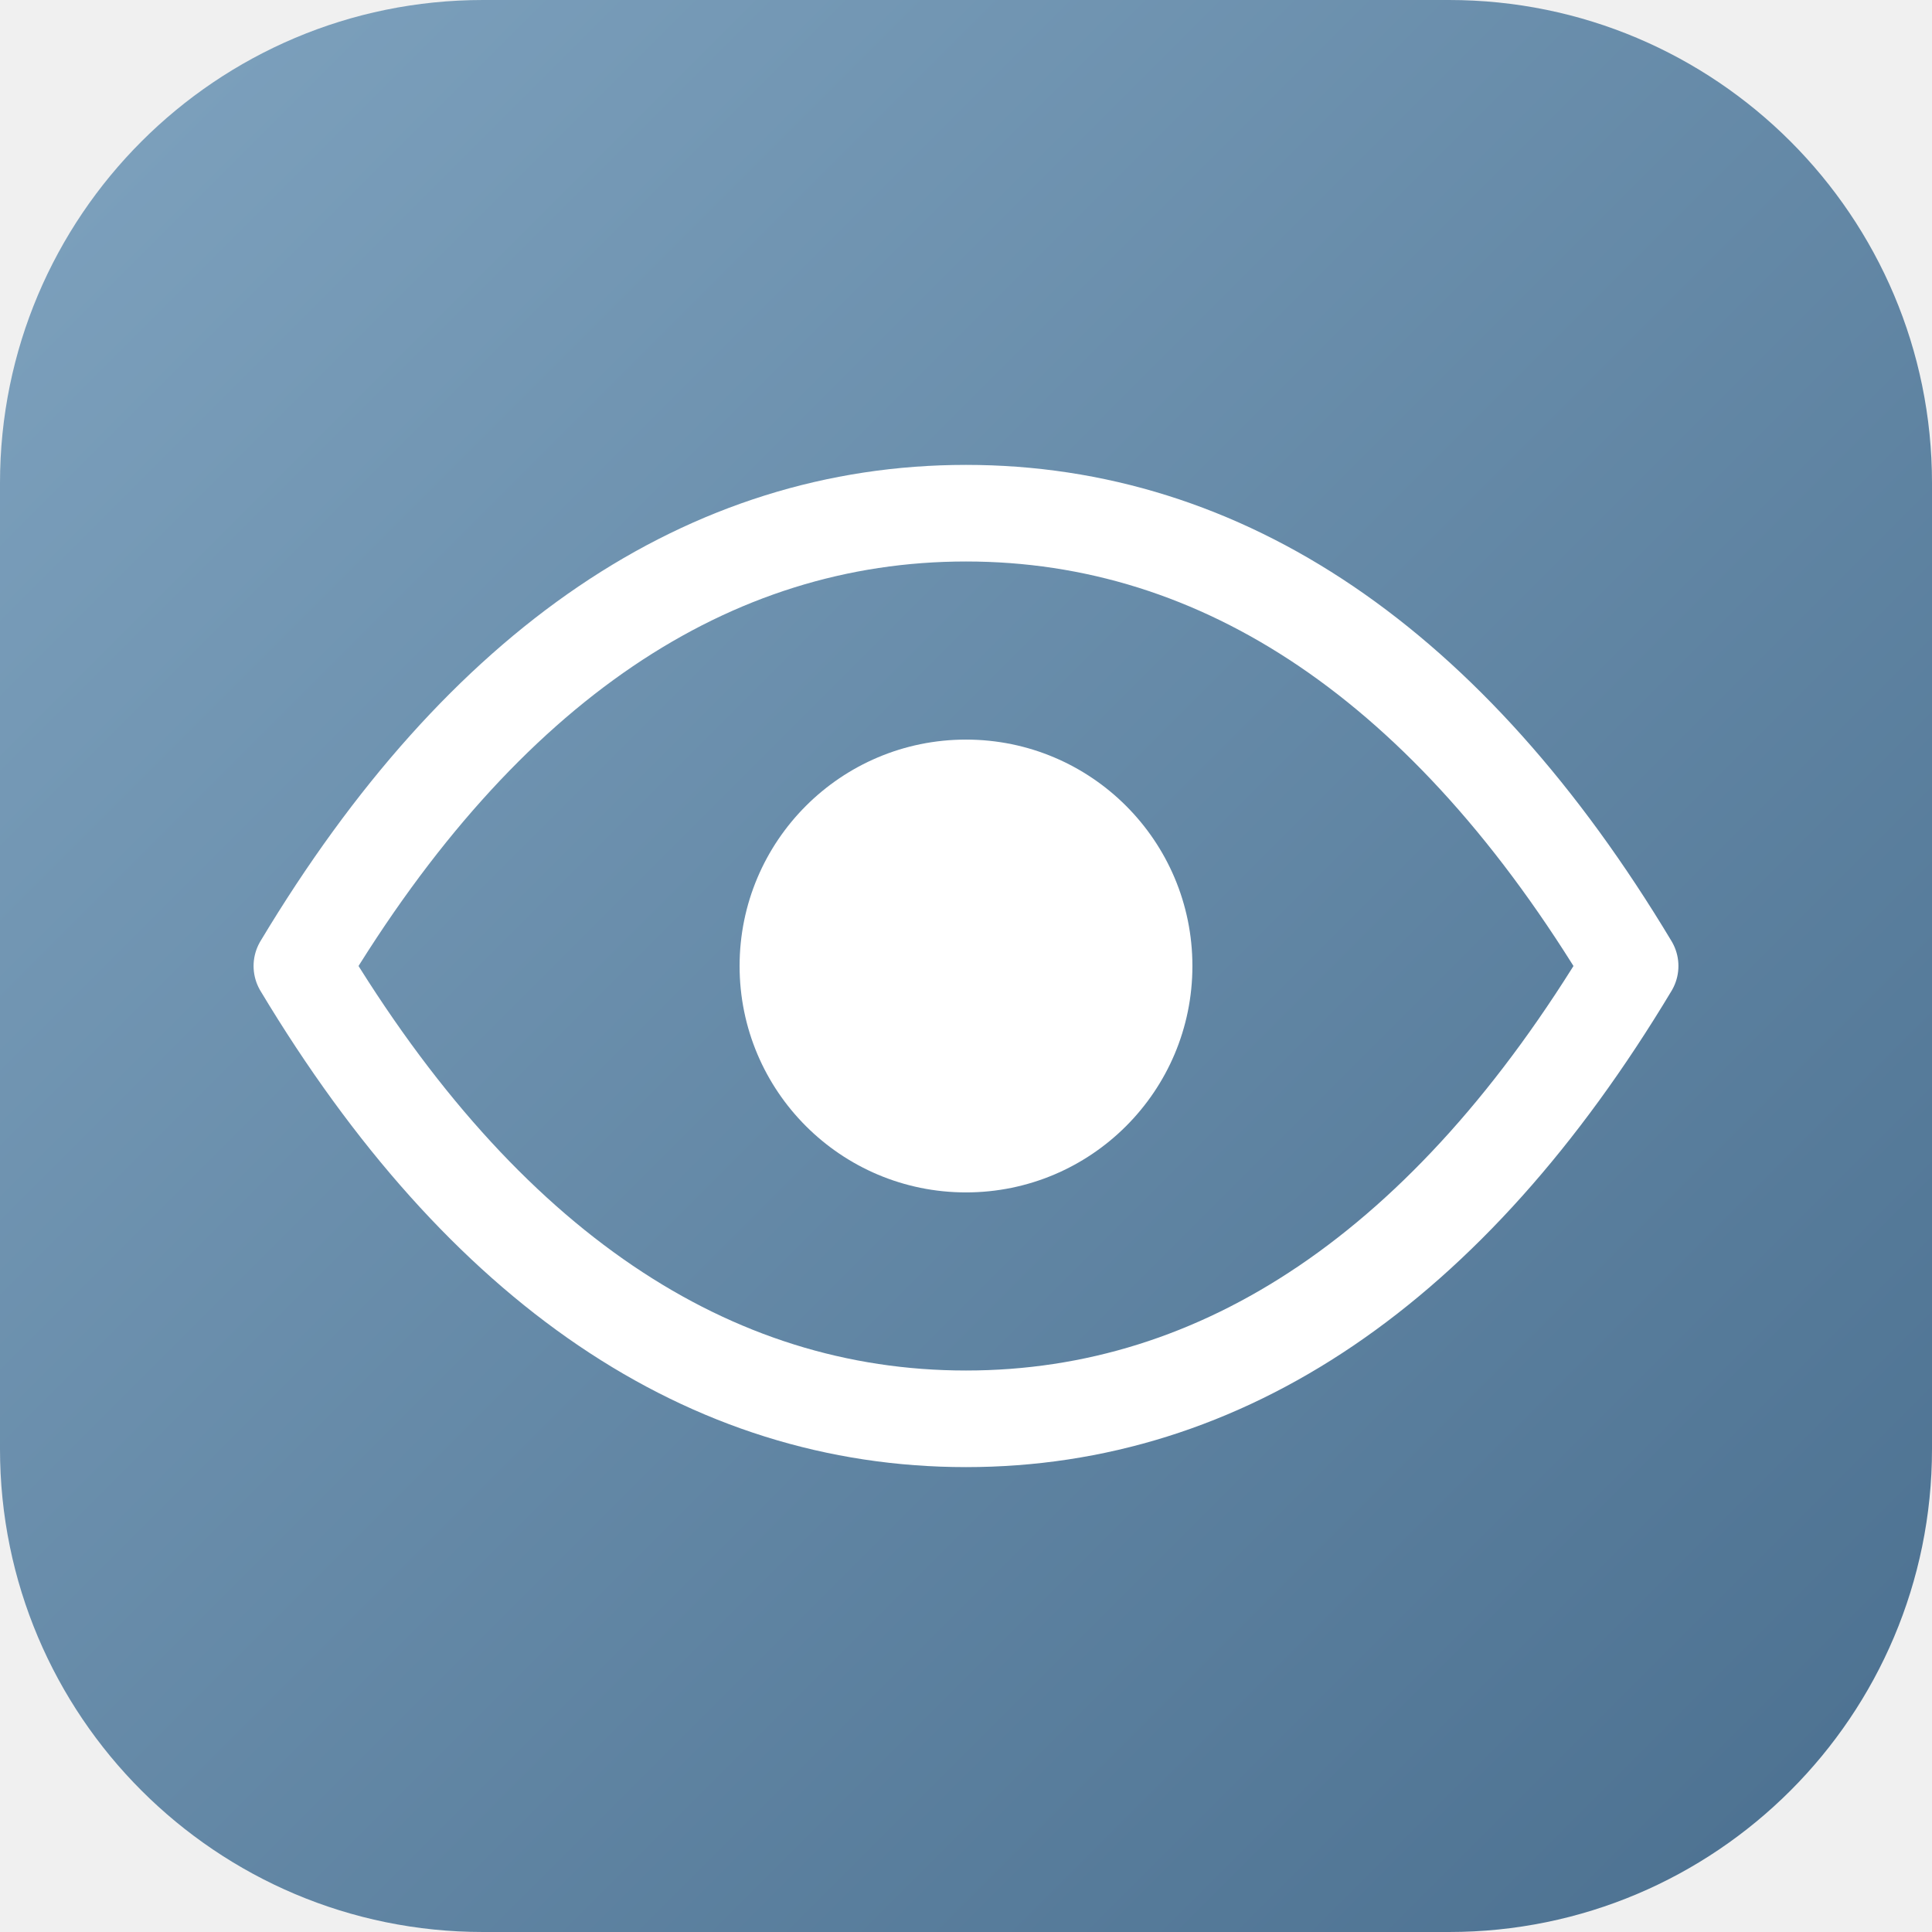
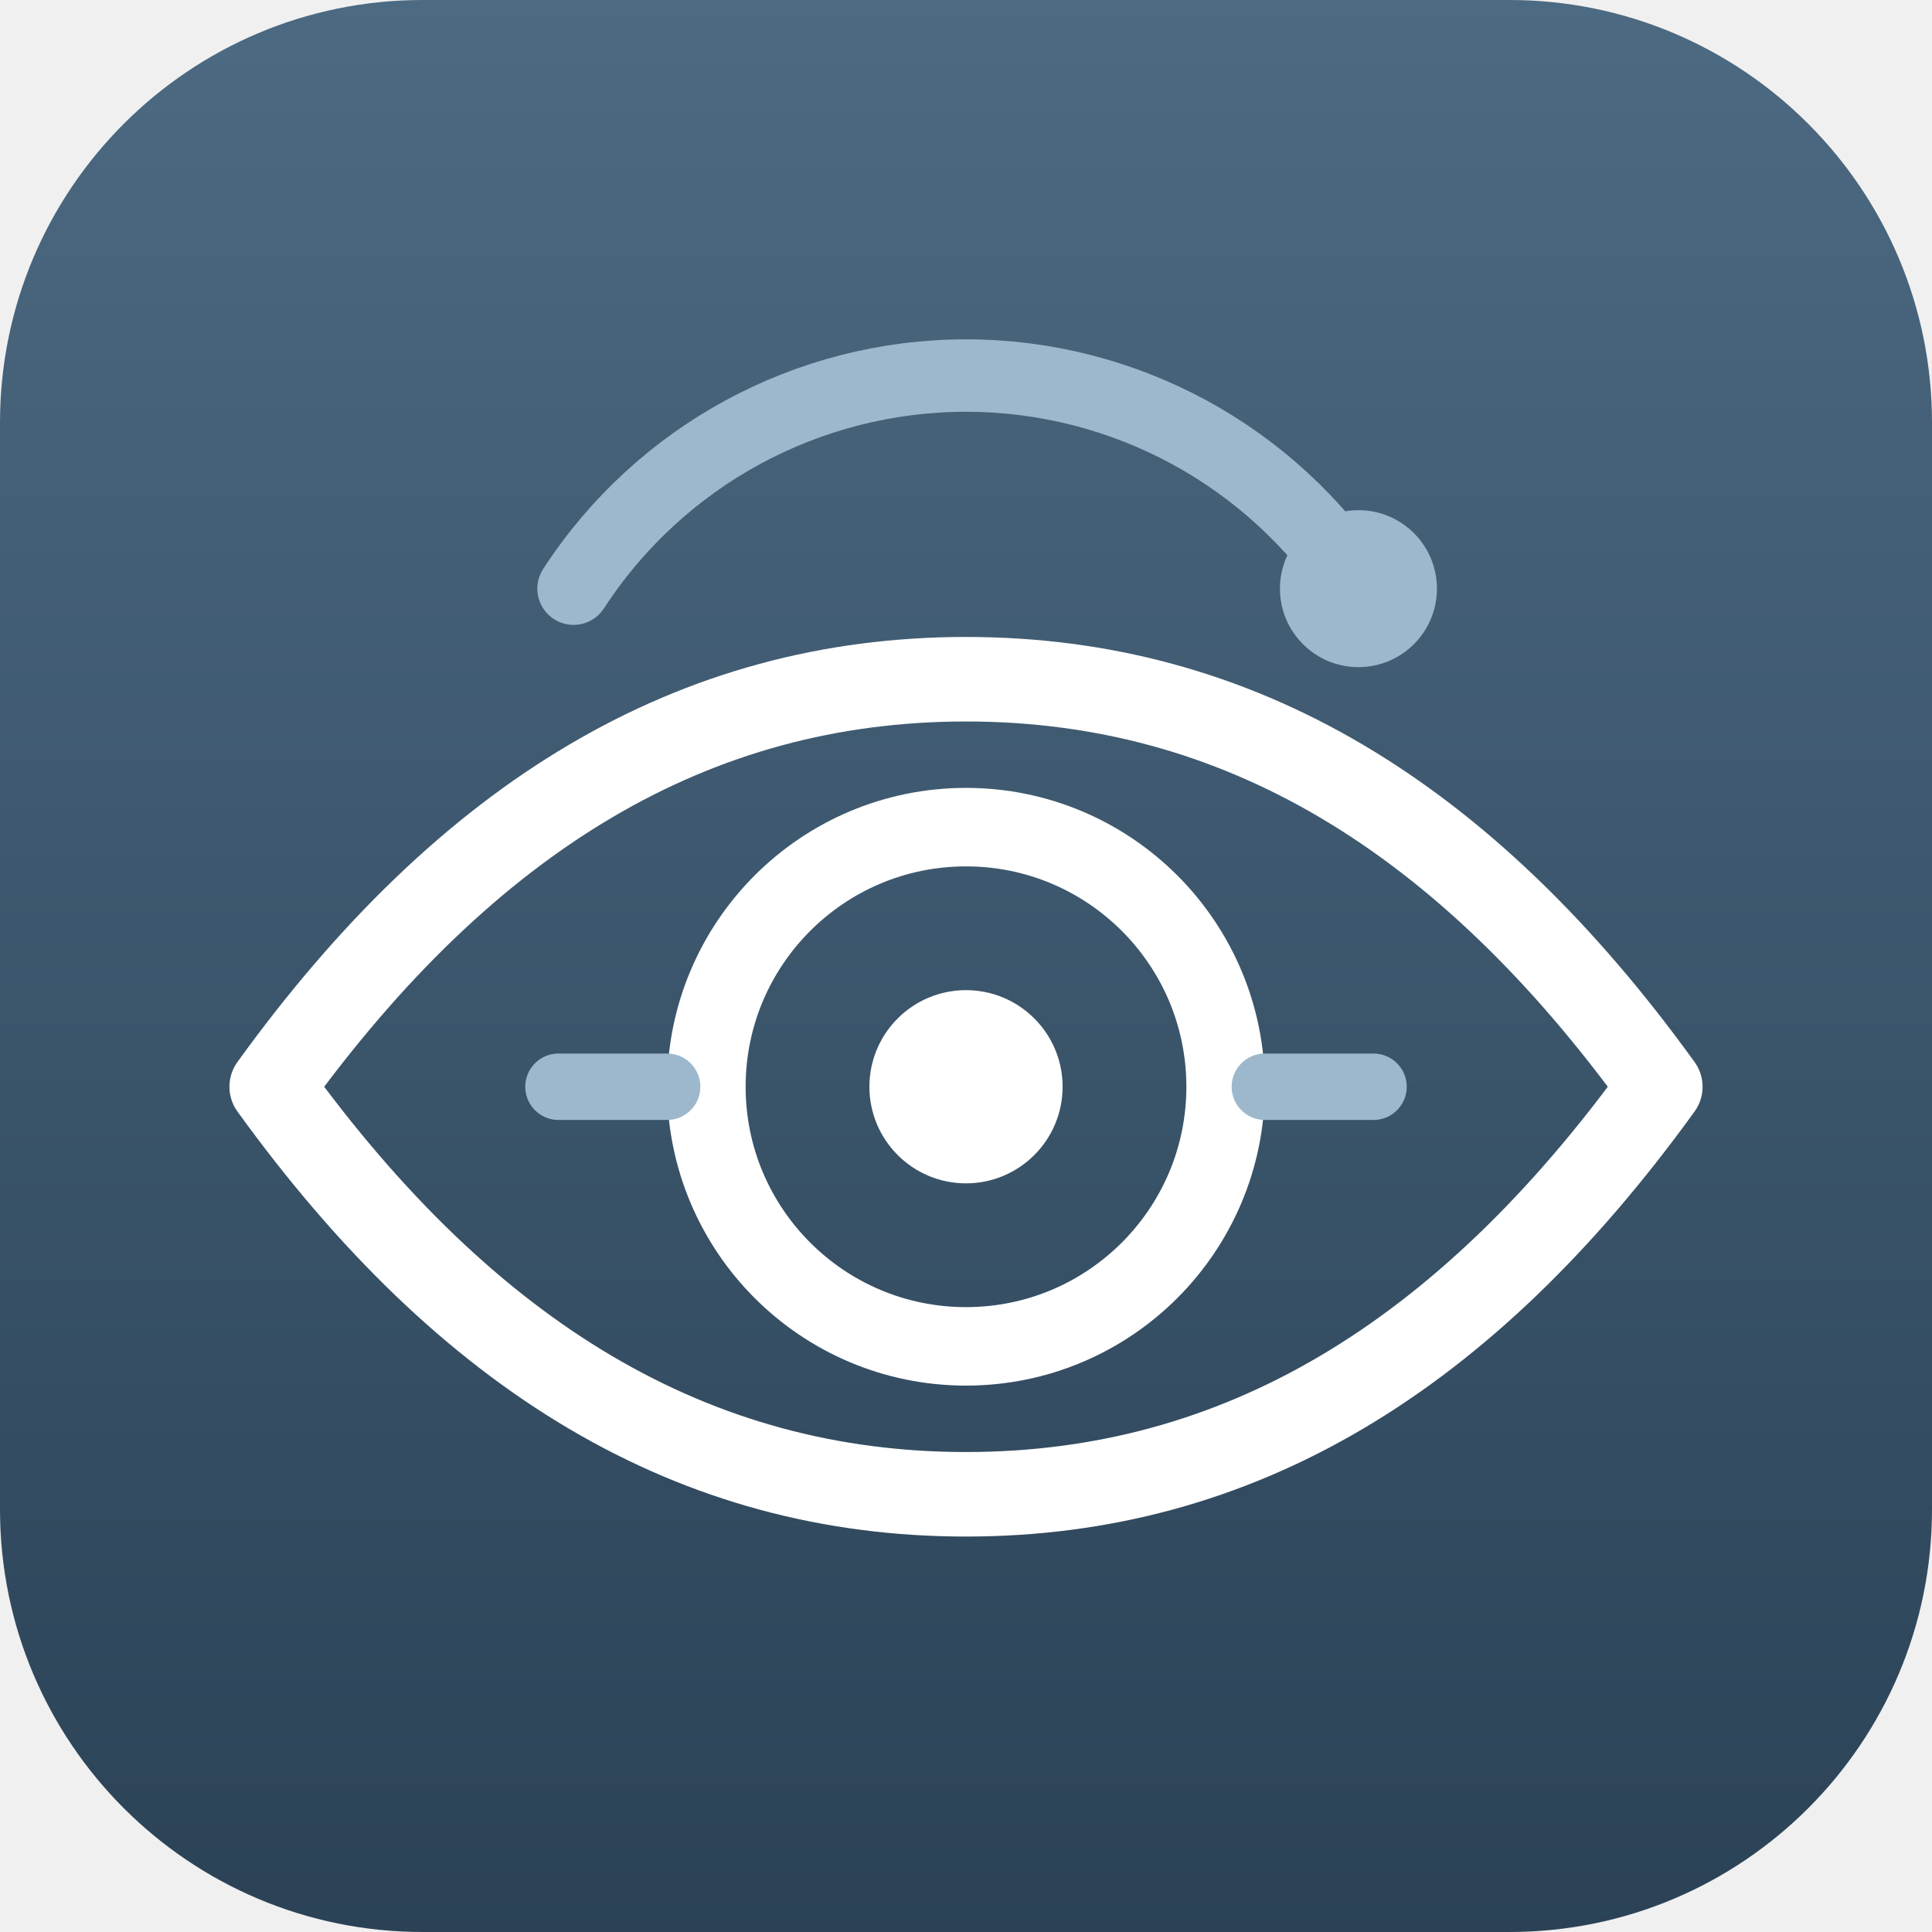
<svg xmlns="http://www.w3.org/2000/svg" viewBox="0 0 64 64">
  <defs>
-     <linearGradient id="g" x1="0" y1="0" x2="1" y2="1">
-       <stop offset="0" stop-color="#7FA3BF" />
-       <stop offset="1" stop-color="#4A6F8F" />
+     <linearGradient id="vg" x1="0" y1="0" x2="0" y2="1">
+       <stop offset="0" stop-color="#4C6A82" />
+       <stop offset="1" stop-color="#2B4256" />
    </linearGradient>
  </defs>
-   <rect width="64" height="64" rx="16" fill="url(#g)" />
-   <path d="M10 32c6-10 13.5-15 22-15s16 5 22 15c-6 10-13.5 15-22 15S16 42 10 32z" fill="none" stroke="#fff" stroke-width="3.2" stroke-linejoin="round" />
-   <circle cx="32" cy="32" r="7.5" fill="#fff" />
+   <rect width="64" height="64" rx="14" fill="url(#vg)" />
+   <path d="M19 19.5a15.5 15.5 0 0 1 26 0" fill="none" stroke="#9DB8CC" stroke-width="2.4" stroke-linecap="round" />
+   <circle cx="45" cy="19.5" r="2.6" fill="#9DB8CC" />
+   <path d="M9 36c6.5-9 14-13.5 23-13.5S48.5 27 55 36c-6.5 9-14 13.5-23 13.5S15.5 45 9 36z" fill="none" stroke="#fff" stroke-width="2.8" stroke-linejoin="round" />
+   <circle cx="32" cy="36" r="8.6" fill="none" stroke="#fff" stroke-width="2.6" />
+   <circle cx="32" cy="36" r="3.2" fill="#fff" />
+   <path d="M18.5 36h3.6M41.9 36h3.6" stroke="#9DB8CC" stroke-width="2.2" stroke-linecap="round" />
</svg>
